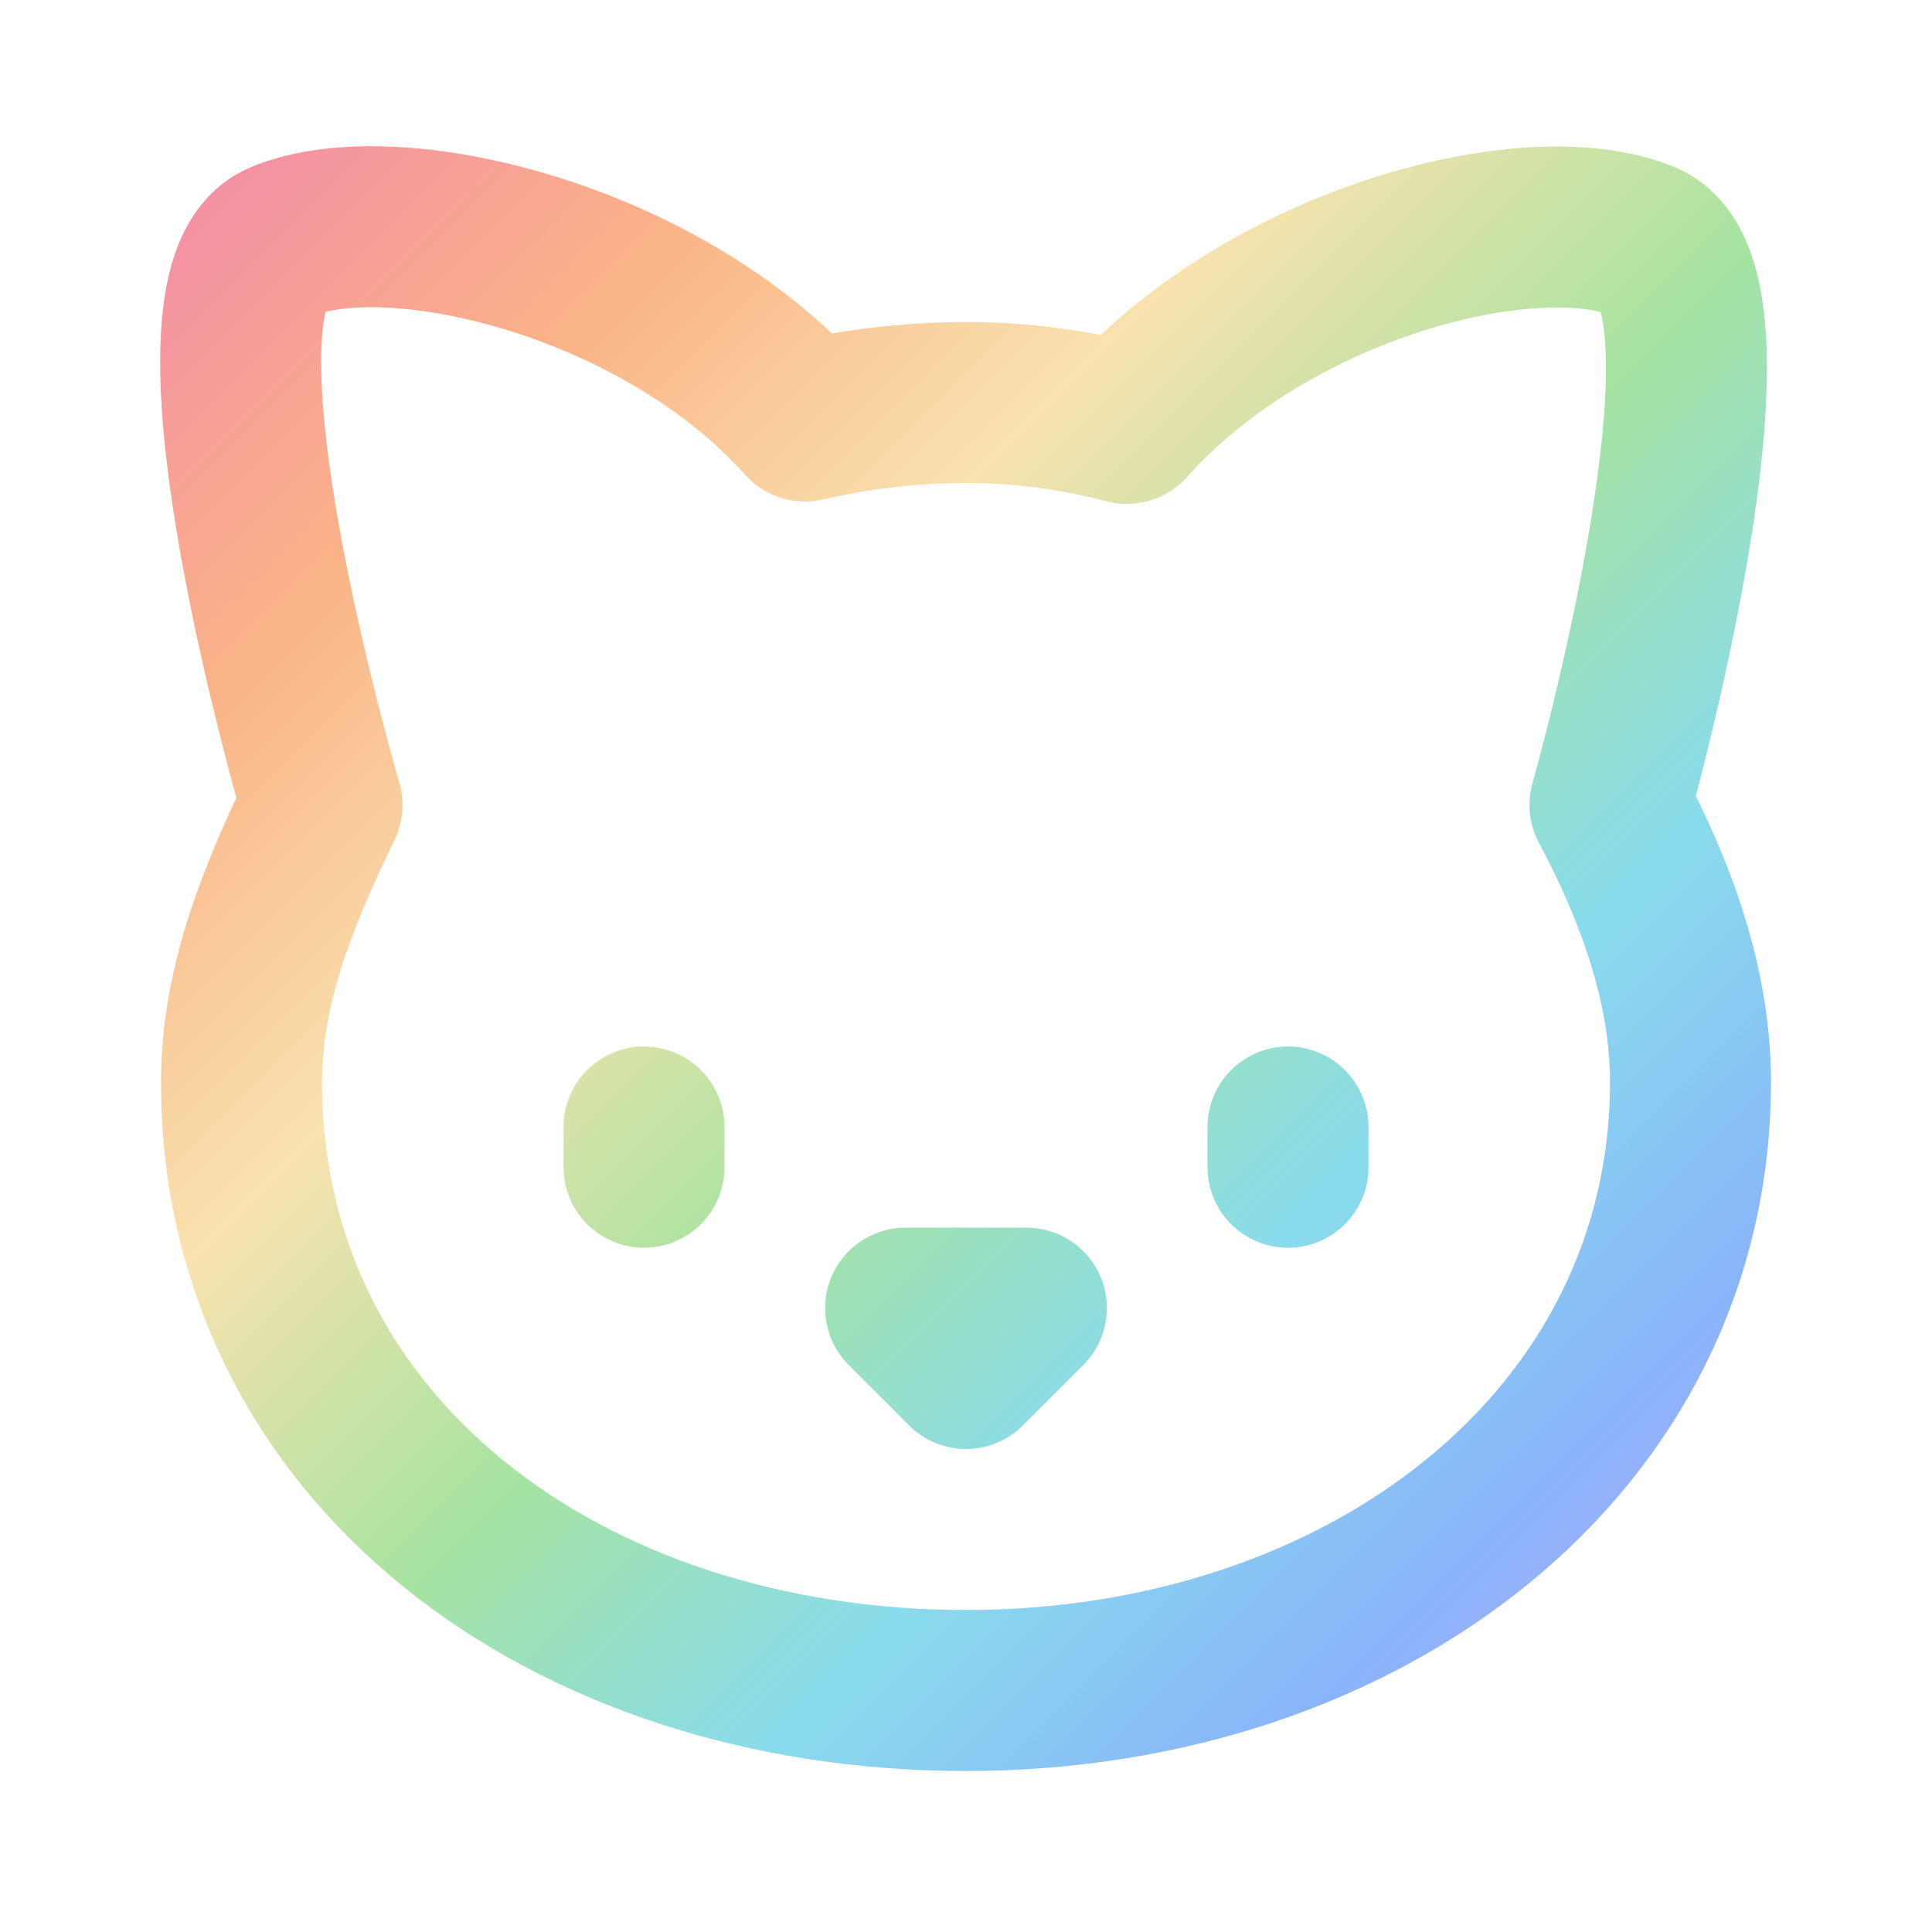
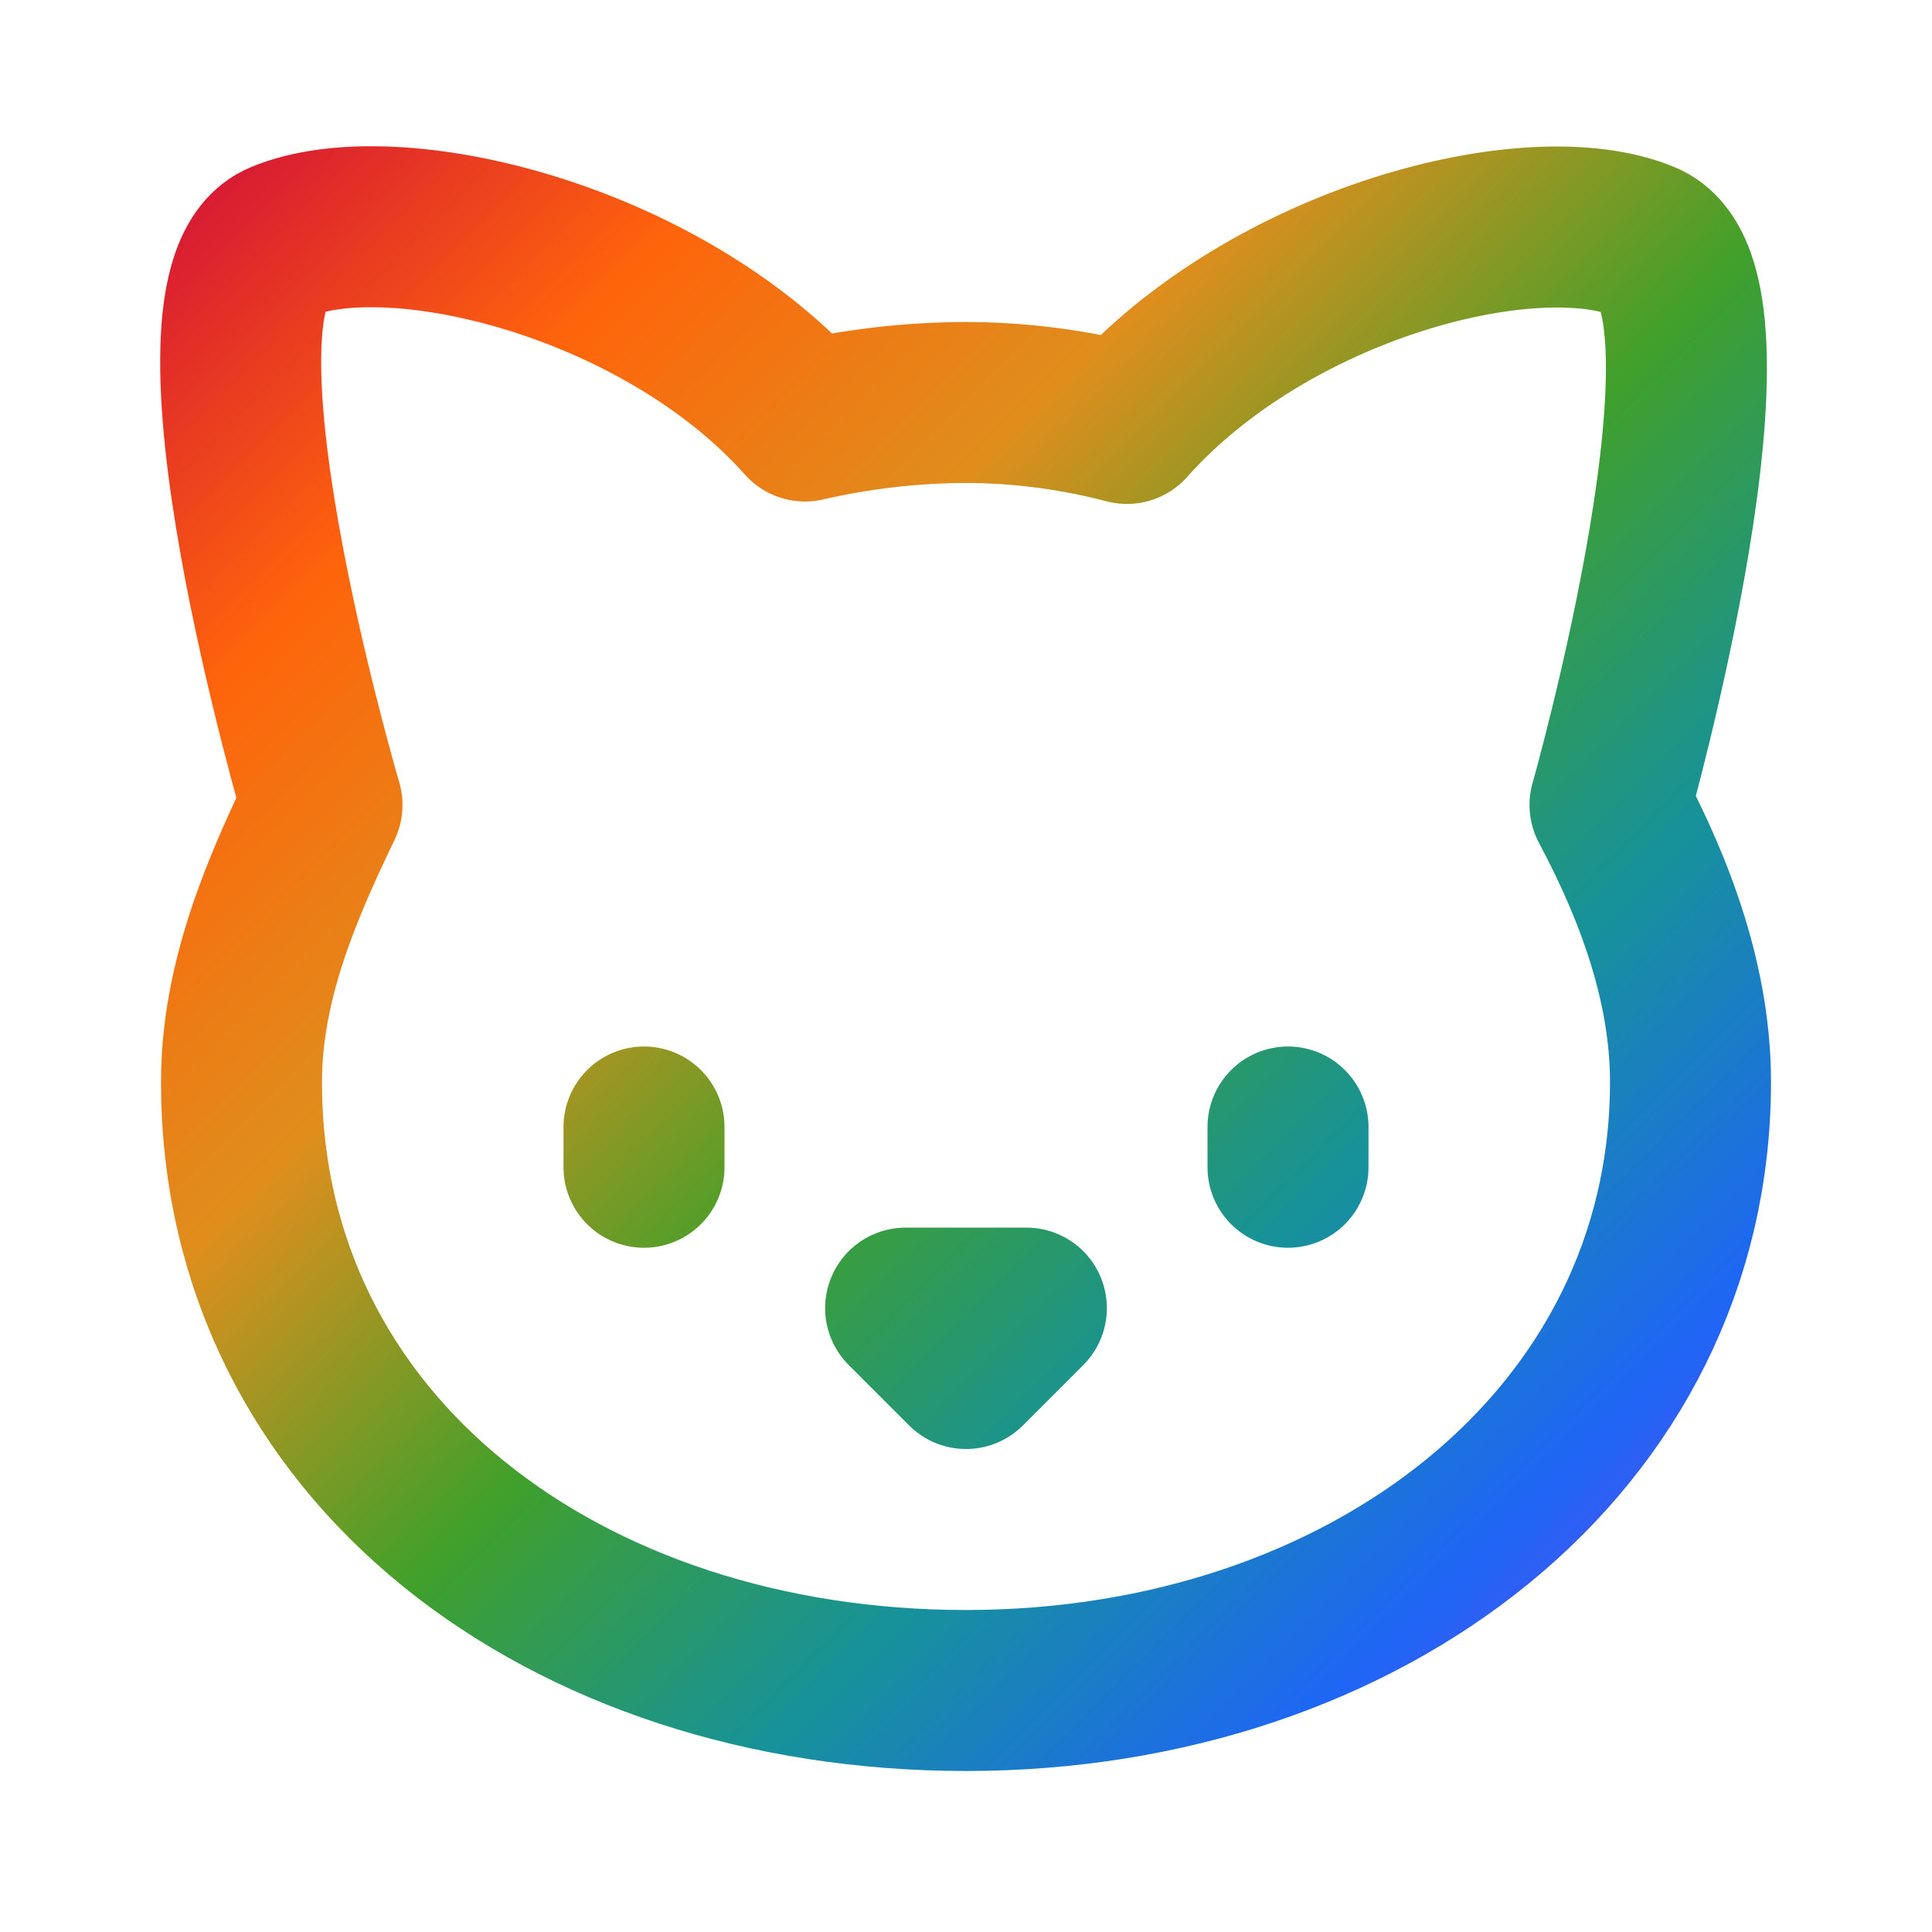
<svg xmlns="http://www.w3.org/2000/svg" fill="none" stroke="url(#rainbow-cat)" stroke-linecap="round" stroke-linejoin="round" stroke-width="2" viewBox="0 0 24 24">
  <defs>
    <linearGradient id="rainbow-cat" x1="2" x2="22" y1="2" y2="22" gradientUnits="userSpaceOnUse">
-       <stop offset="0%" stop-color="#f38ba8" />
-       <stop offset="18%" stop-color="#fab387" />
-       <stop offset="35%" stop-color="#f9e2af" />
-       <stop offset="52%" stop-color="#a6e3a1" />
-       <stop offset="68%" stop-color="#89dceb" />
-       <stop offset="84%" stop-color="#89b4fa" />
-       <stop offset="100%" stop-color="#cba6f7" />
+       <stop offset="0%" stop-color="#d20f39" />
+       <stop offset="18%" stop-color="#fe640b" />
+       <stop offset="35%" stop-color="#df8e1d" />
+       <stop offset="52%" stop-color="#40a02b" />
+       <stop offset="68%" stop-color="#179299" />
+       <stop offset="84%" stop-color="#1e66f5" />
+       <stop offset="100%" stop-color="#8839ef" />
    </linearGradient>
  </defs>
  <path d="M12 5c.67 0 1.35.09 2 .26 1.78-2 5.03-2.84 6.42-2.26 1.4.58-.42 7-.42 7 .57 1.07 1 2.24 1 3.44C21 17.9 16.97 21 12 21s-9-3-9-7.56c0-1.25.5-2.4 1-3.44 0 0-1.89-6.42-.5-7s4.72.23 6.5 2.23A9 9 0 0 1 12 5M8 14v.5M16 14v.5" />
  <path d="M11.25 16.25h1.5L12 17z" />
</svg>
